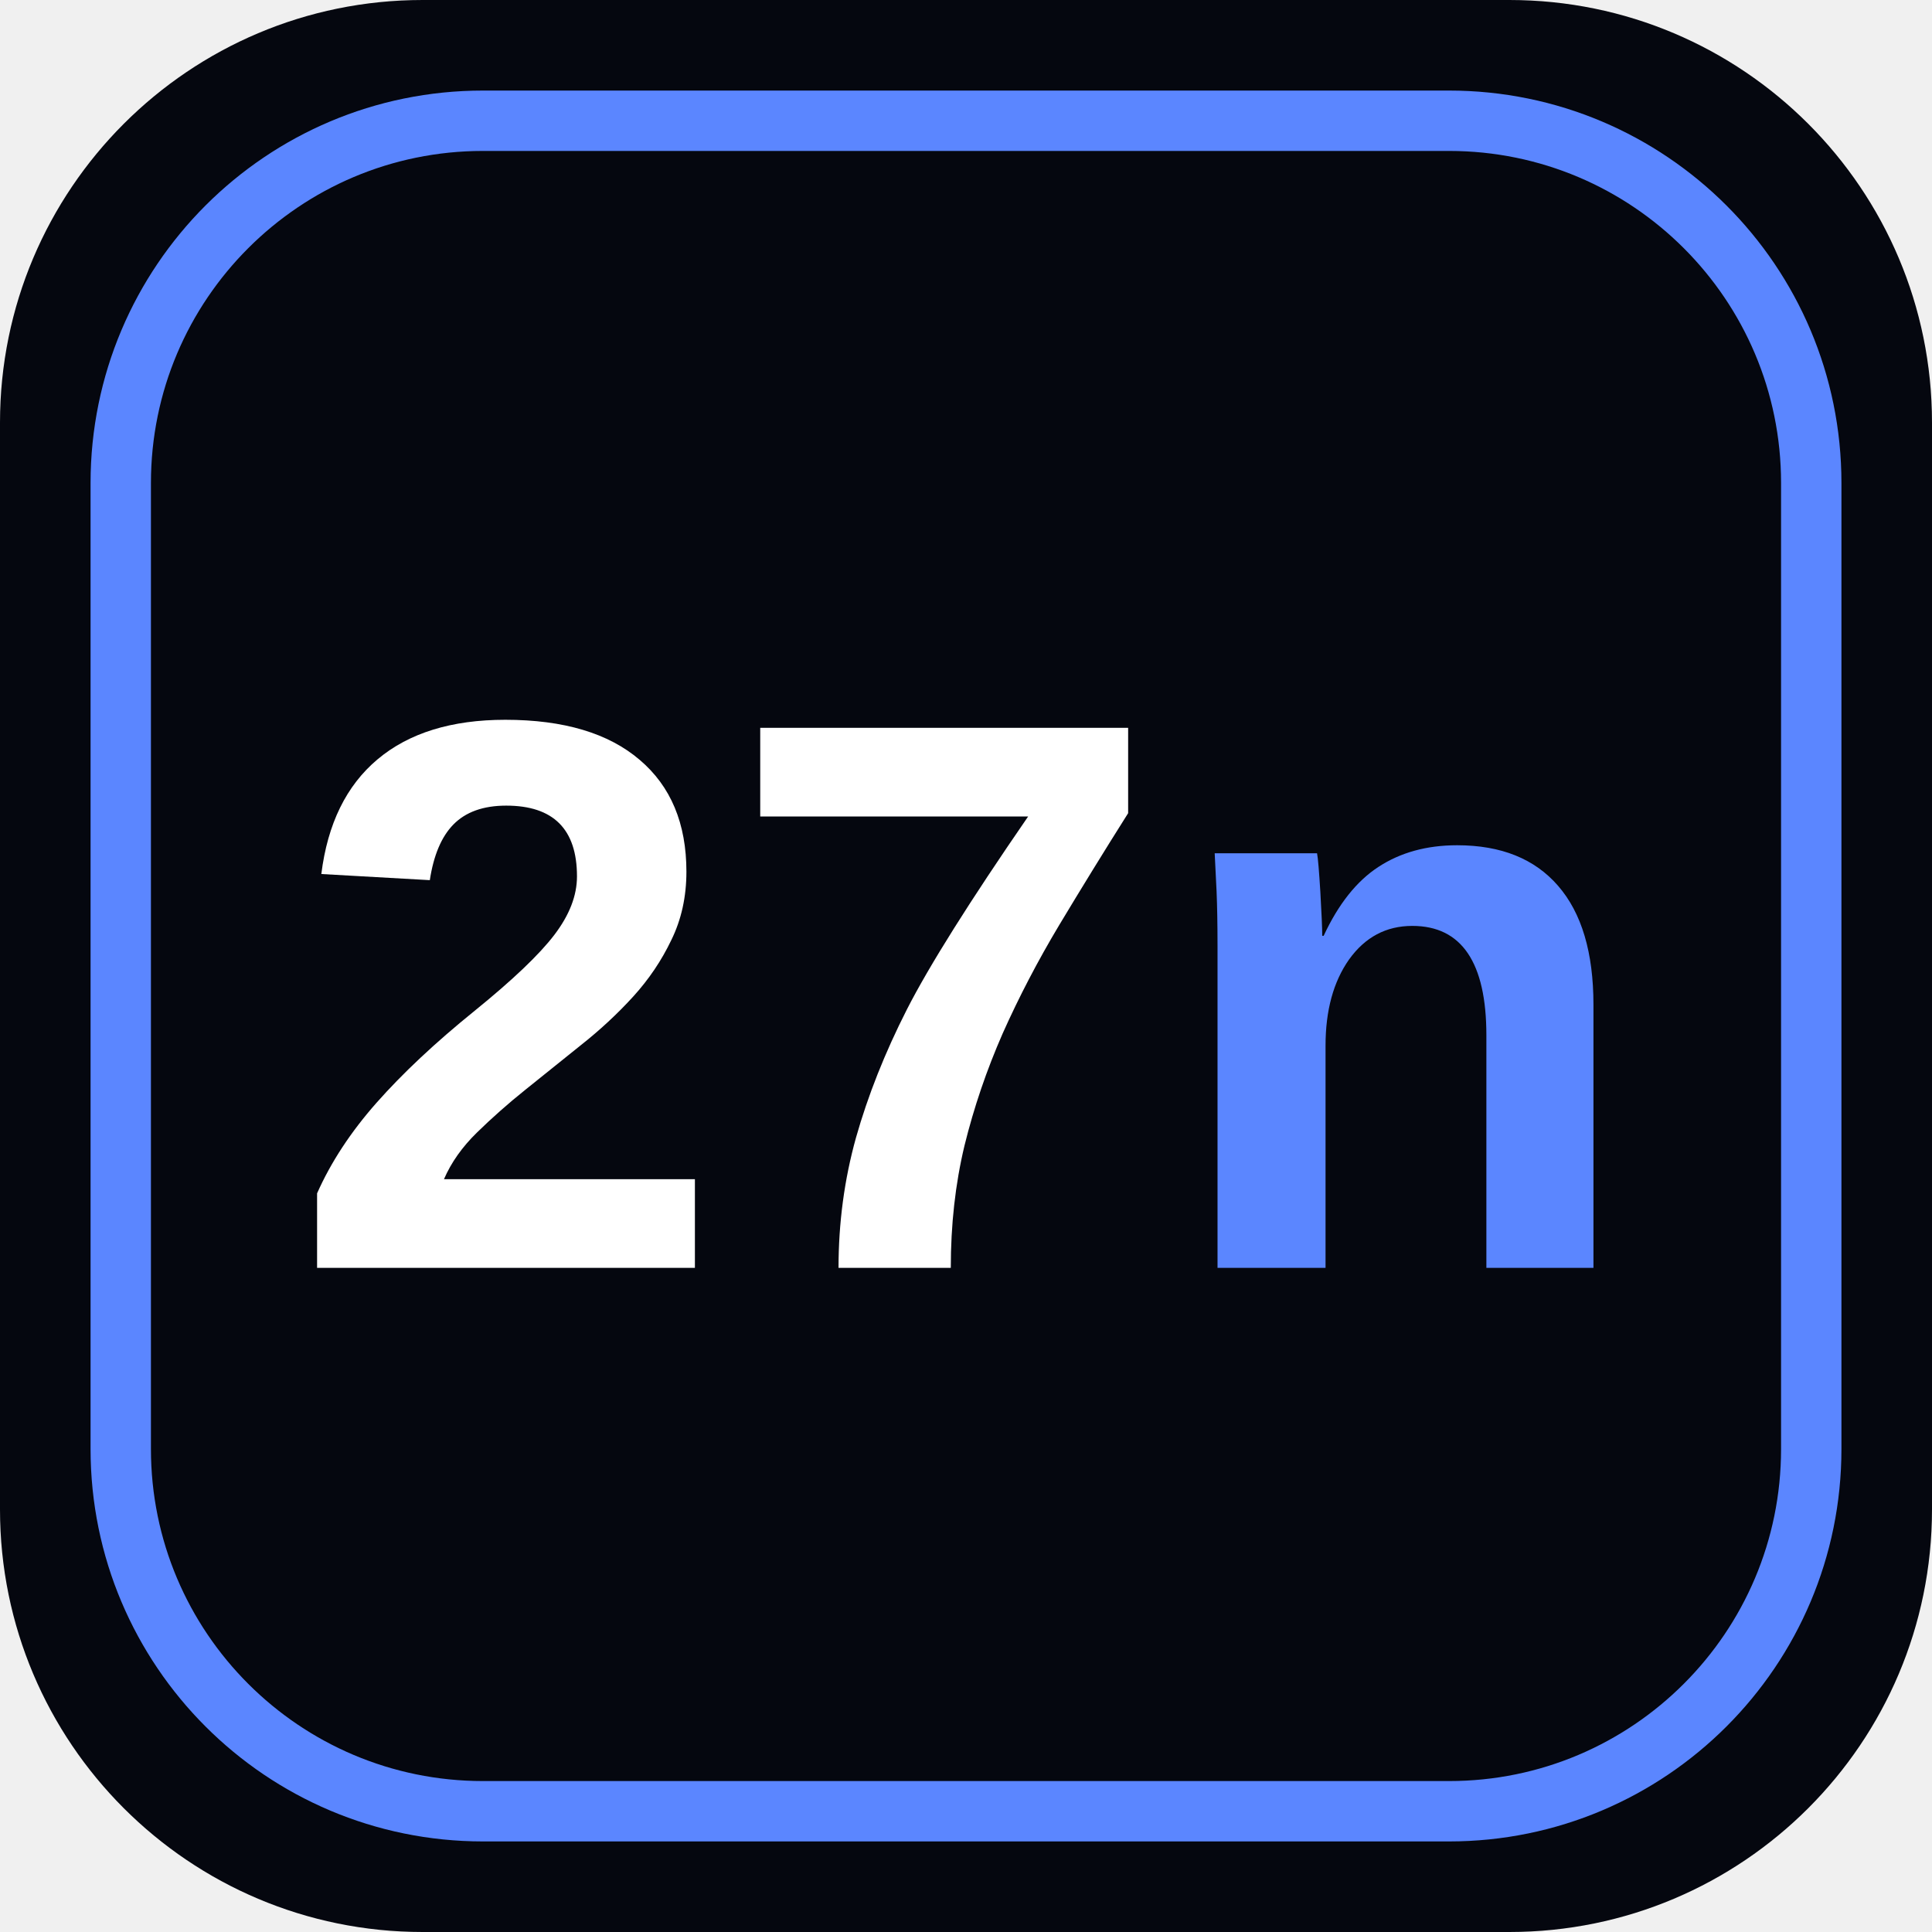
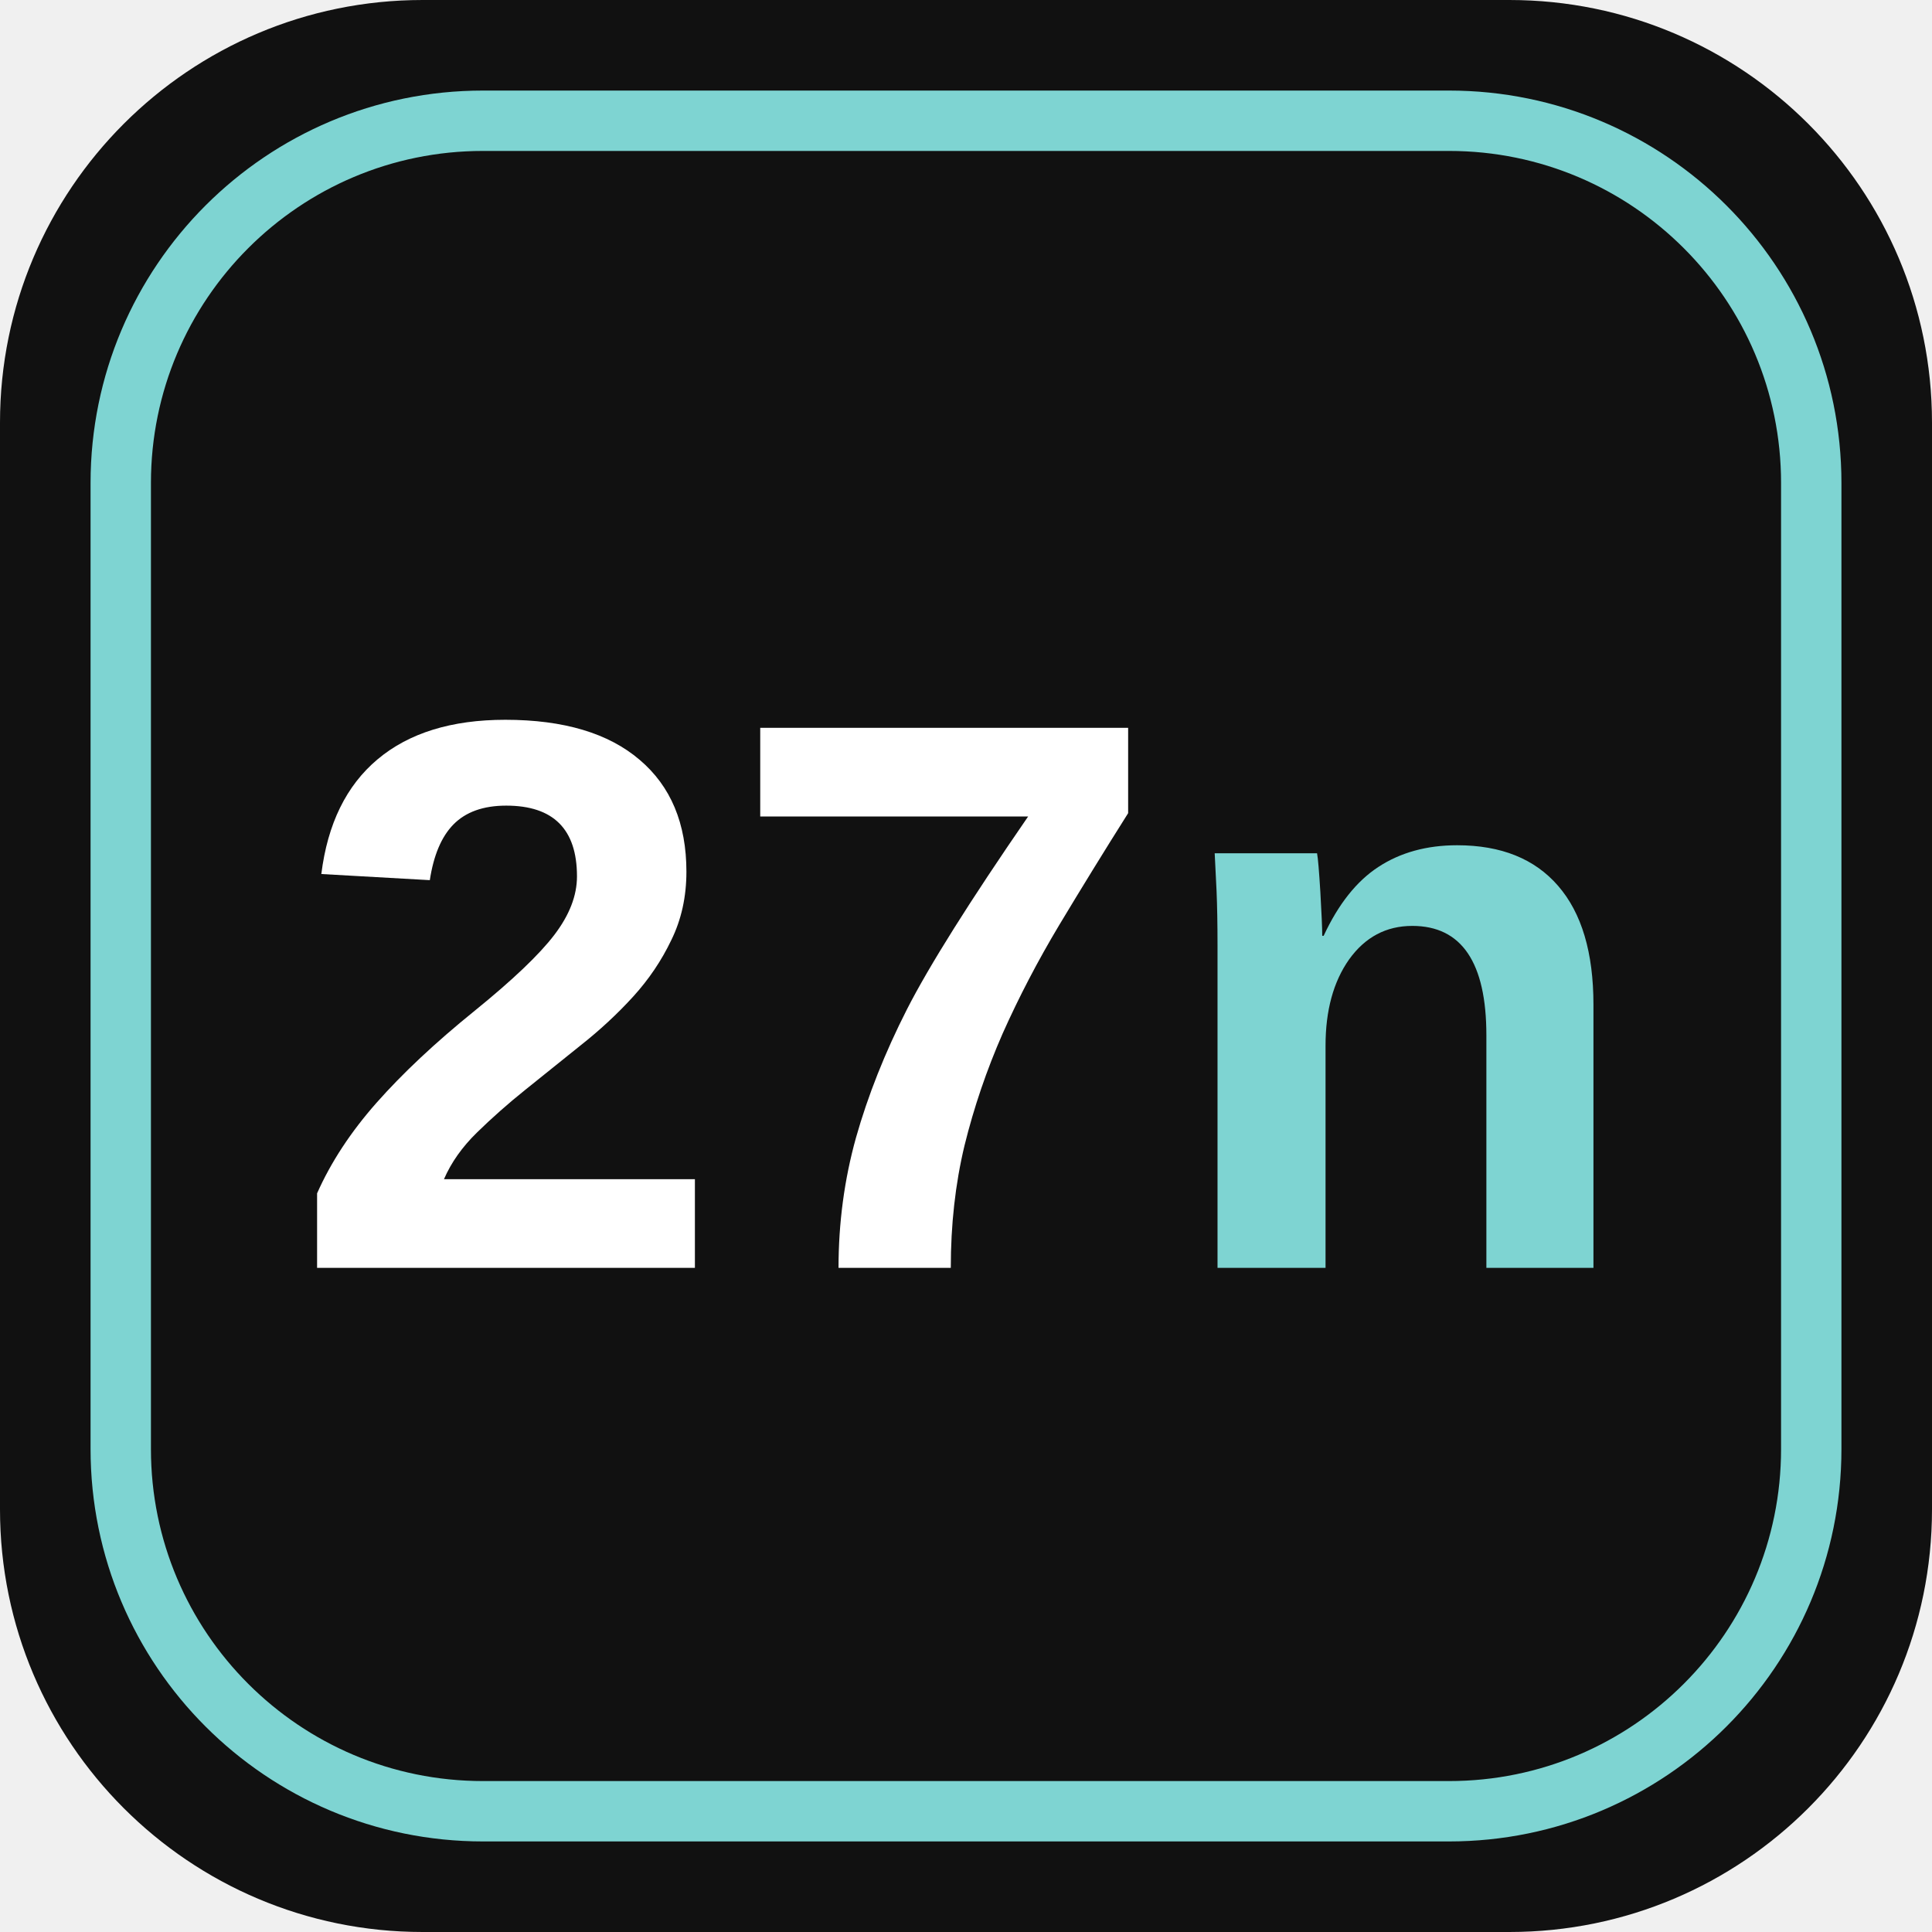
<svg xmlns="http://www.w3.org/2000/svg" viewBox="0 0 64 64" role="img" aria-label="27n">
-   <rect width="64" height="64" rx="14" fill="#05070f" />
-   <rect x="4" y="4" width="56" height="56" rx="12" fill="none" stroke="#5b86ff" stroke-width="2" />
-   <text x="32" y="42" text-anchor="middle" font-family="Space Grotesk, Arial, sans-serif" font-weight="700" font-size="26" fill="#ffffff">27<tspan fill="#5b86ff">n</tspan>
+   <rect width="64" height="64" rx="14" fill="#111111" />
+   <rect x="4" y="4" width="56" height="56" rx="12" fill="none" stroke="#7ed4d2" stroke-width="2" />
+   <text x="32" y="42" text-anchor="middle" font-family="Space Grotesk, Arial, sans-serif" font-weight="700" font-size="26" fill="#ffffff">27<tspan fill="#7ed4d2">n</tspan>
  </text>
</svg>
